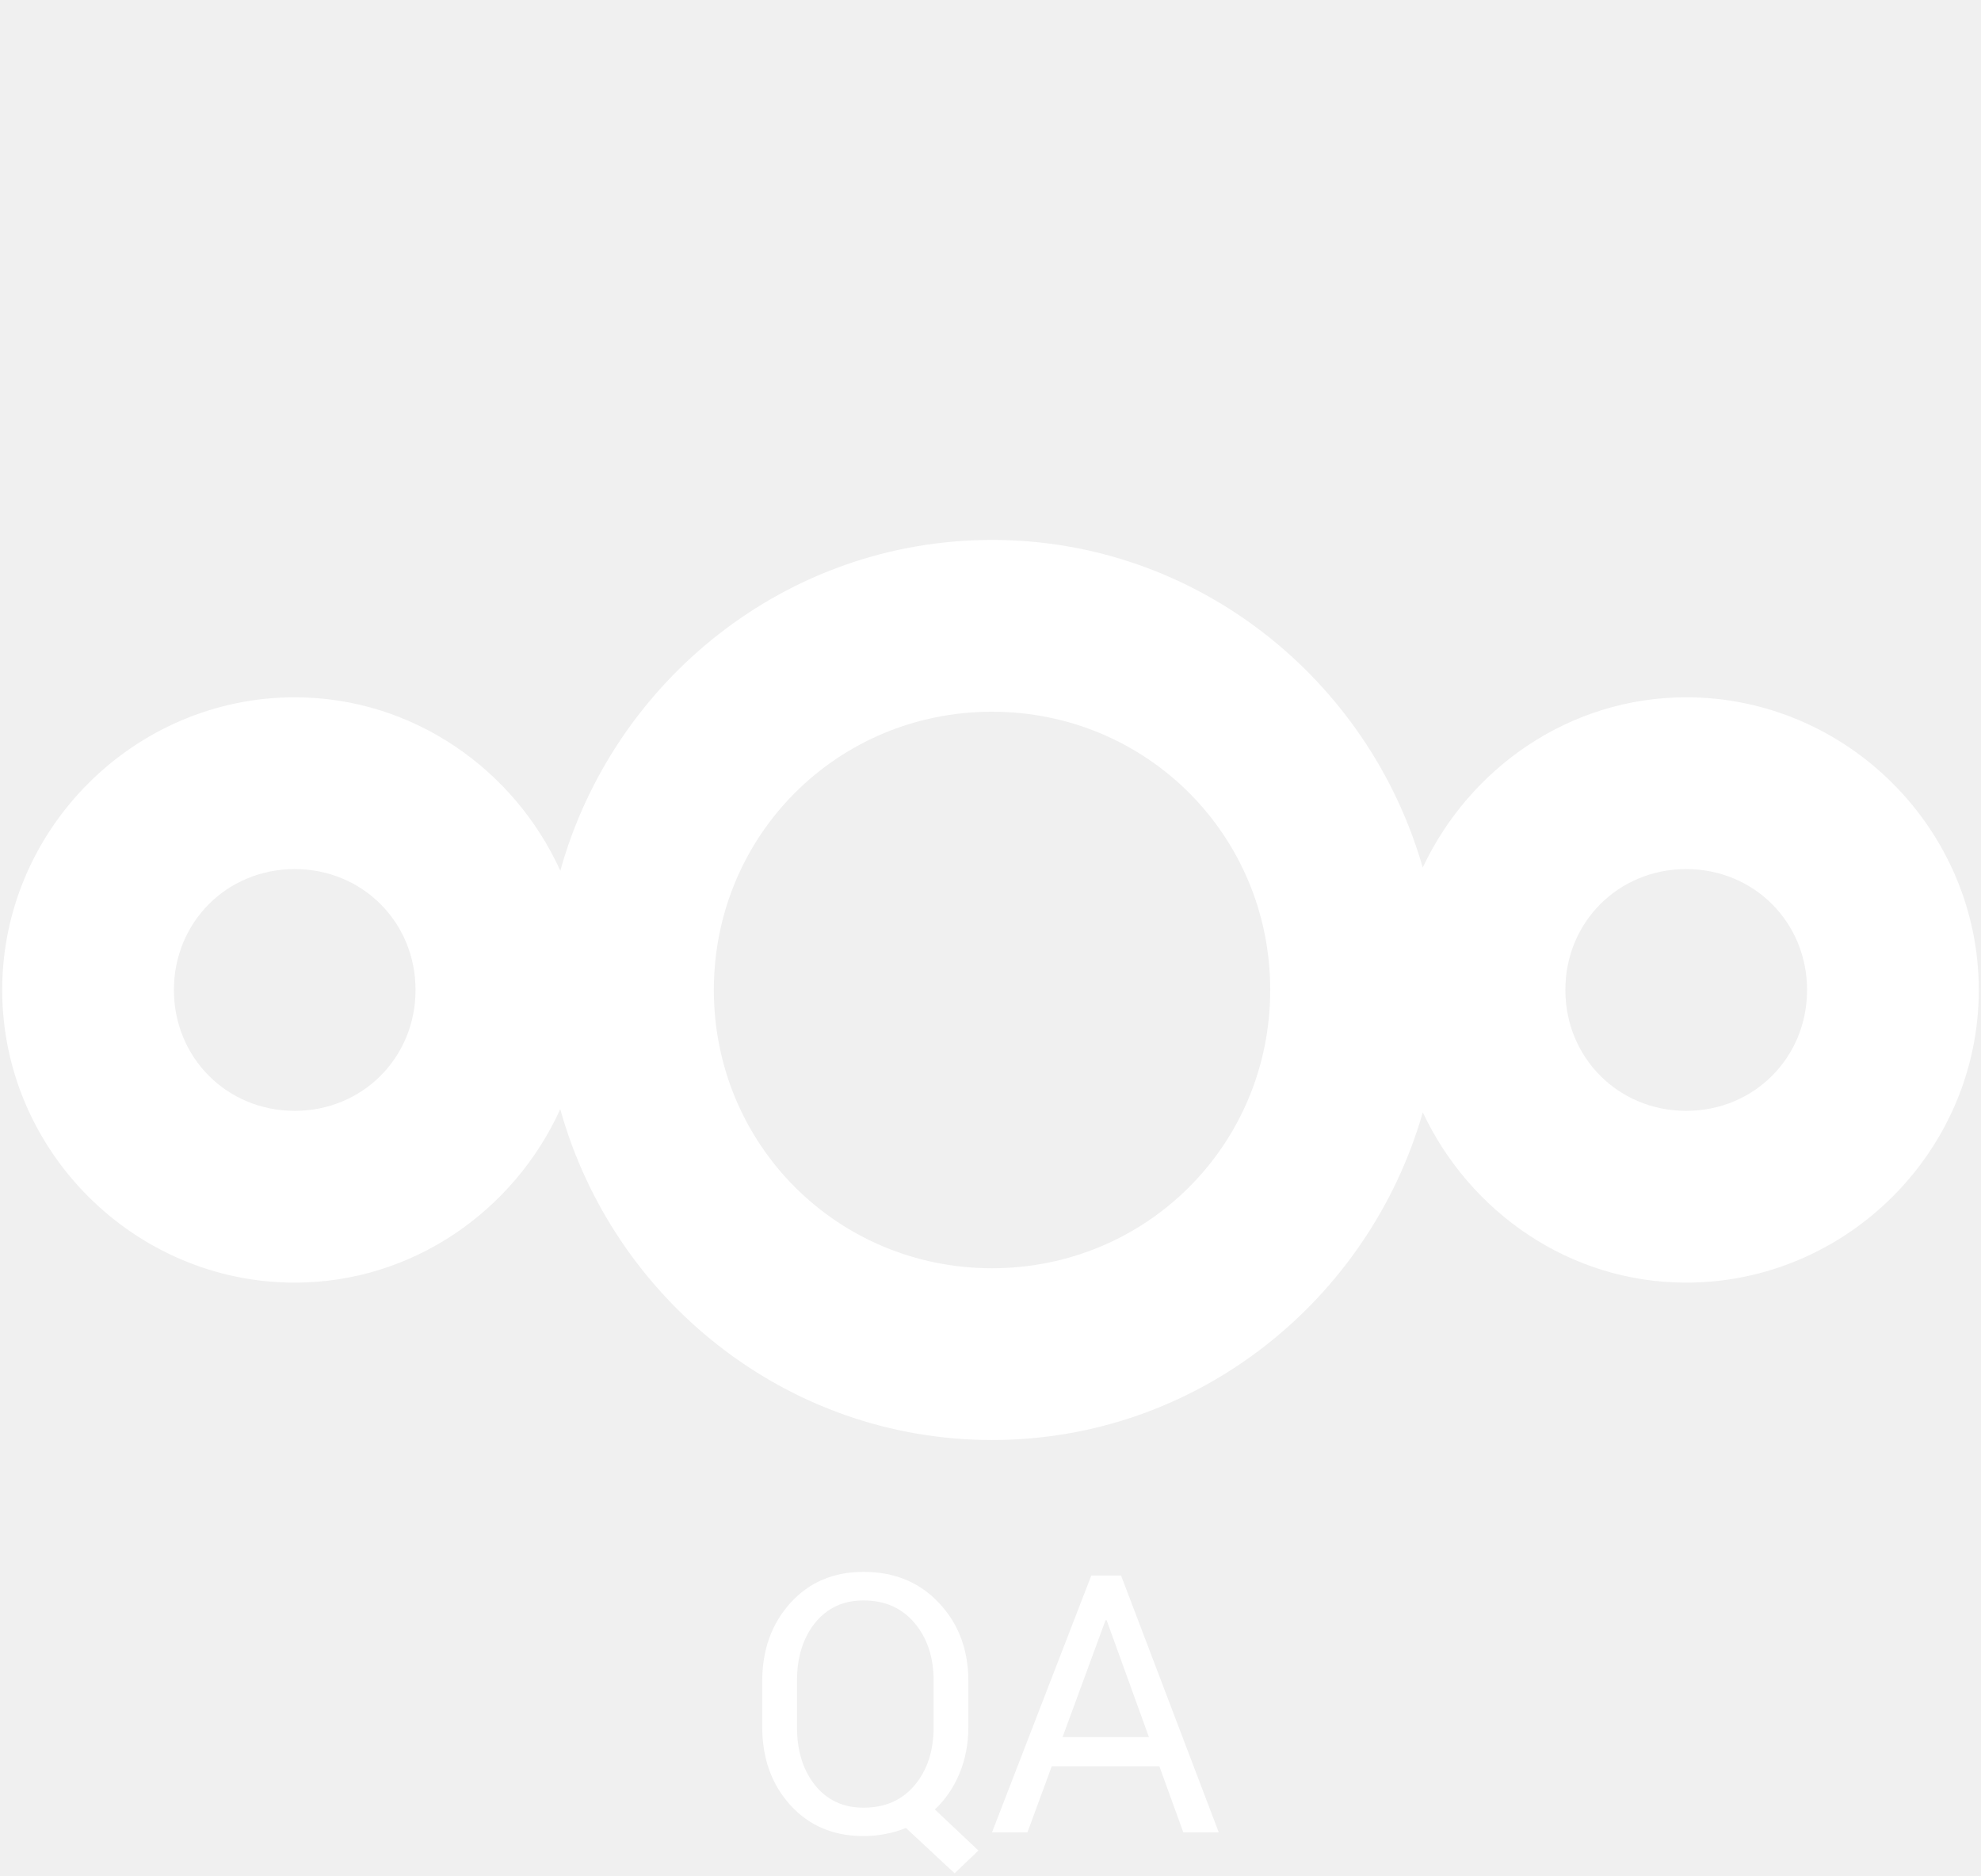
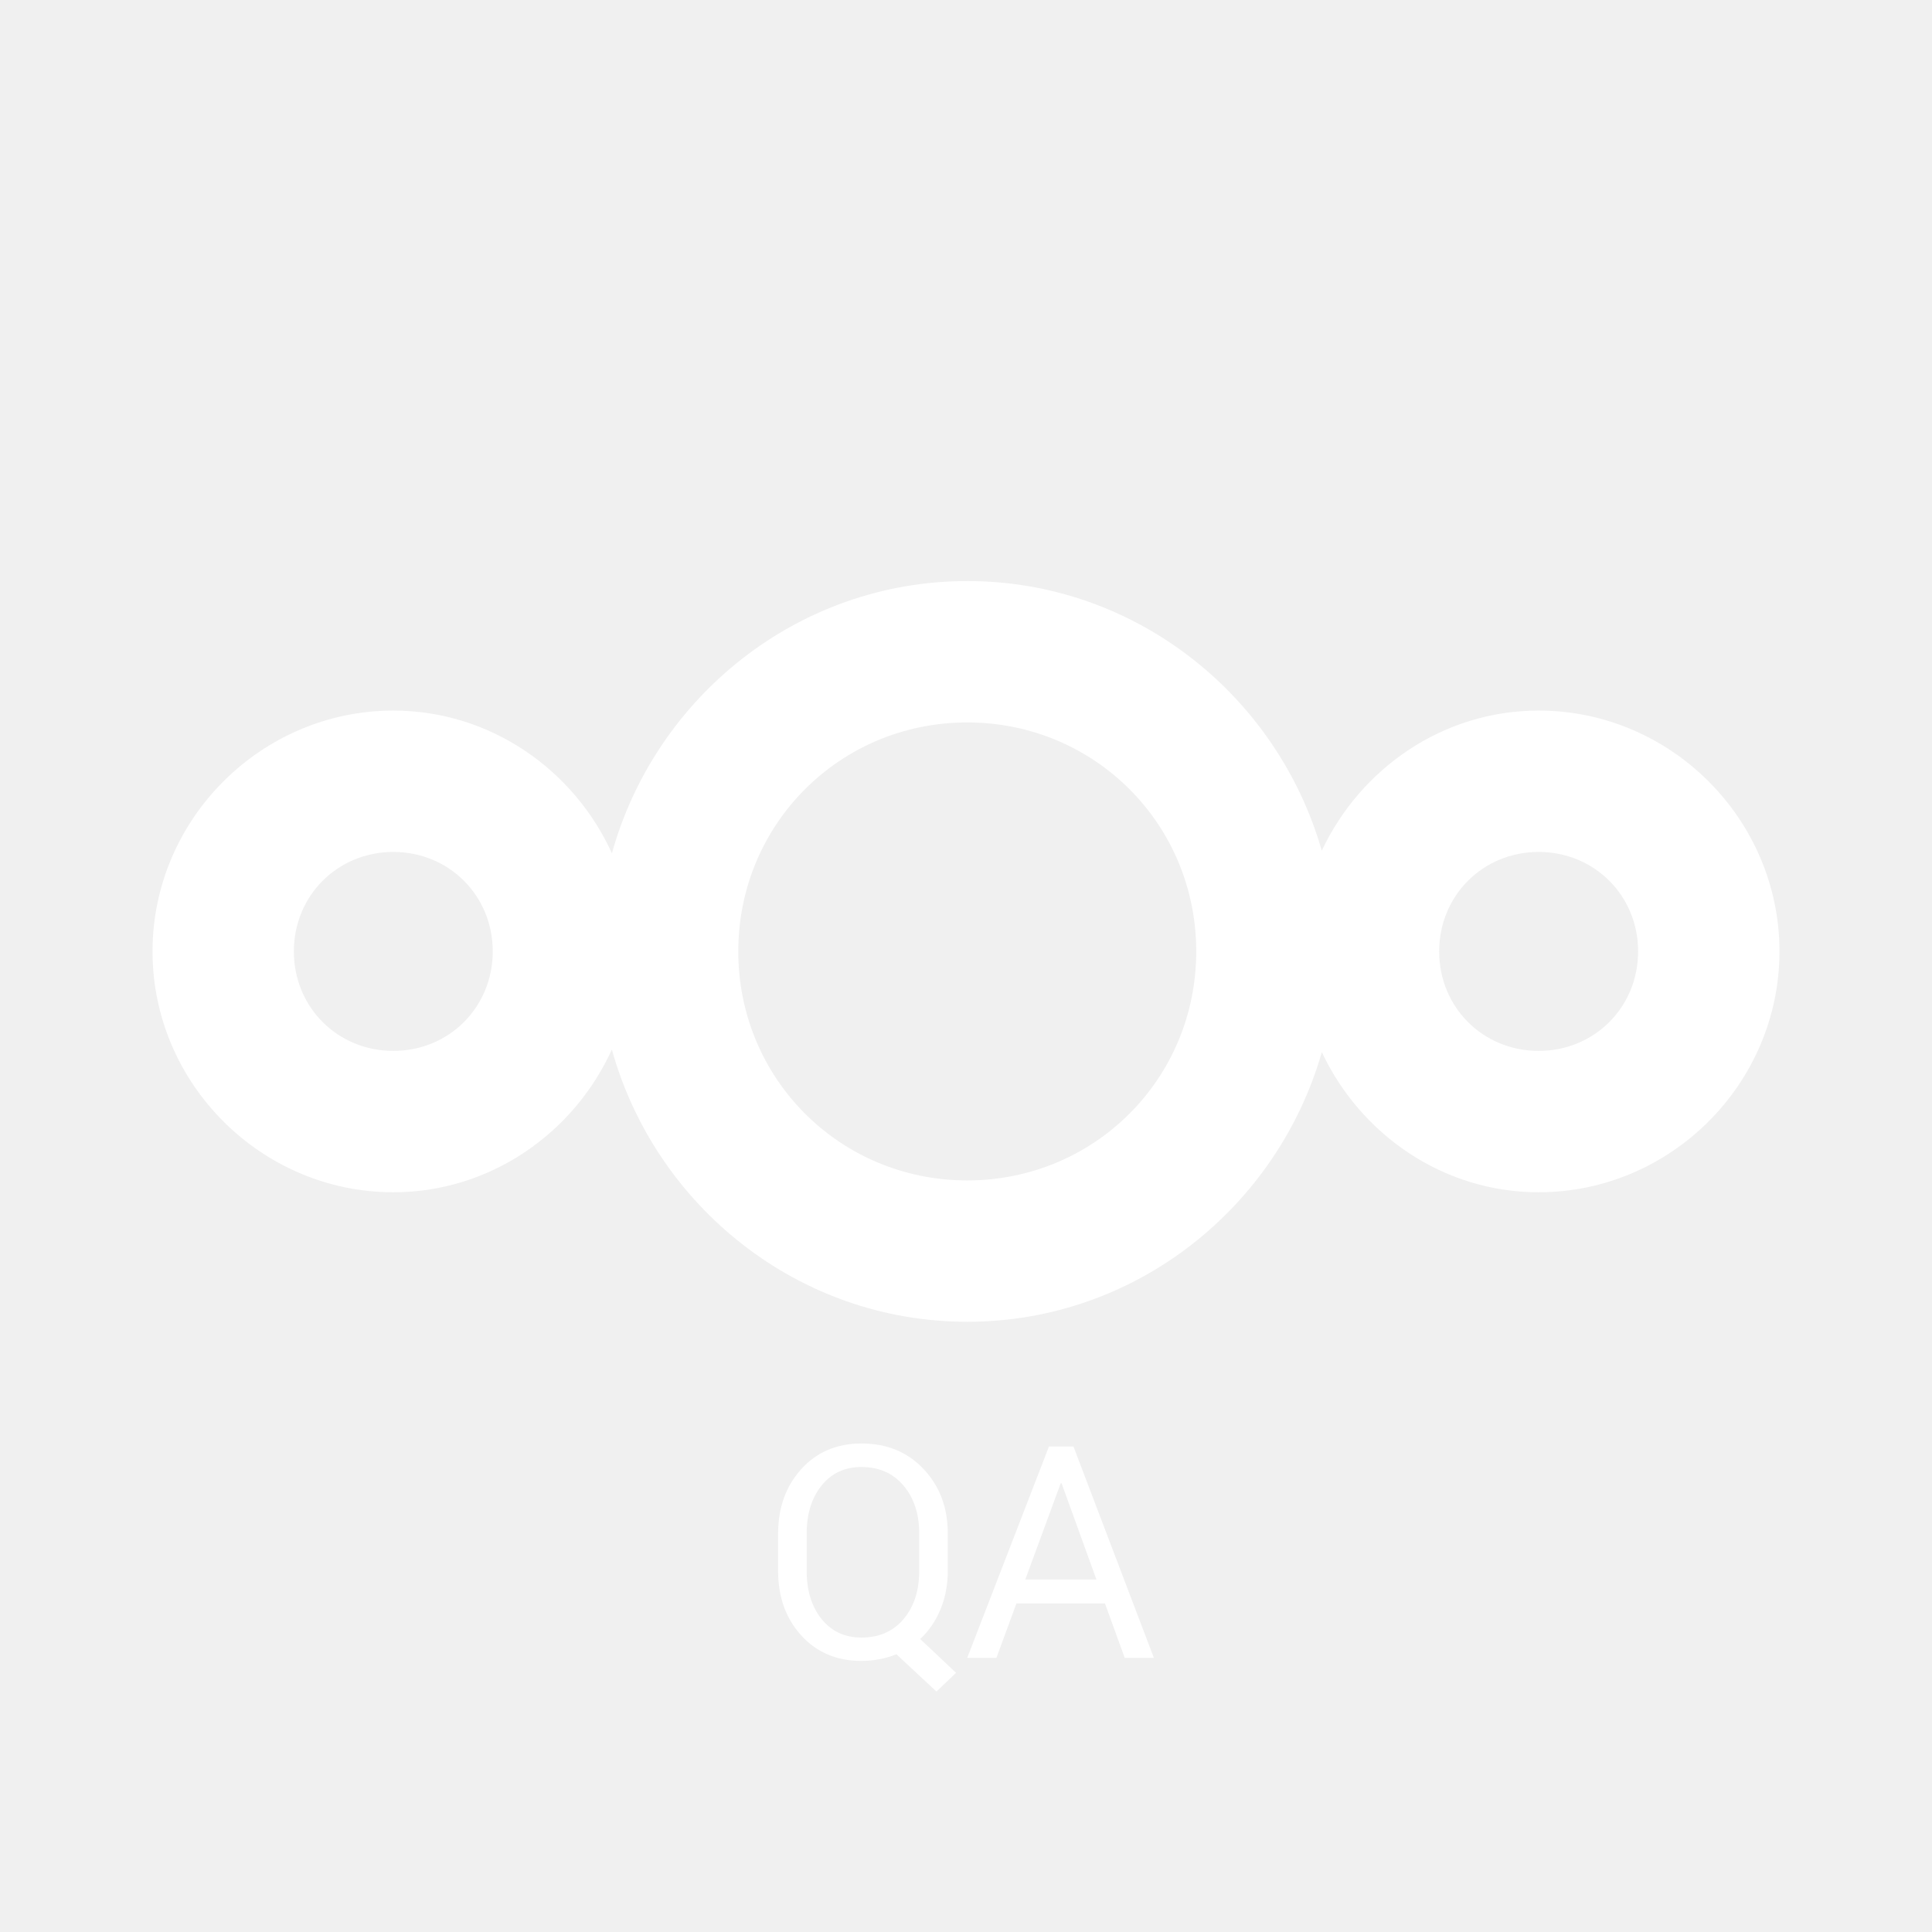
- <svg xmlns="http://www.w3.org/2000/svg" width="898" height="850" viewBox="0 0 898 850" version="1.1" xml:space="preserve" style="clip-rule:evenodd;fill-rule:evenodd;stroke-linejoin:round;stroke-miterlimit:1.414" id="svg15">
+ <svg xmlns="http://www.w3.org/2000/svg" width="100%" height="100%" viewBox="0 0 1064 1064" version="1.1" xml:space="preserve" style="fill-rule:evenodd;clip-rule:evenodd;stroke-linejoin:round;stroke-miterlimit:1.414;" id="svg15">
  <defs id="defs19" />
-   <g aria-label="QA" style="font-style:normal;font-variant:normal;font-weight:normal;font-stretch:normal;font-size:163.708px;line-height:125%;font-family:Helvetica;-inkscape-font-specification:Helvetica;text-align:center;letter-spacing:0px;word-spacing:0px;text-anchor:middle;fill:#ffffff;fill-opacity:1;stroke:none;stroke-width:8.185px;stroke-linecap:butt;stroke-linejoin:miter;stroke-opacity:1" id="text828" transform="translate(-83,-85.30353)">
+   <g id="path6" transform="translate(-140,-136.064)">
+     <path d="M 672.681,456.07 C 579.33,456.08 500.945,519.999 476.995,605.988 456.091,559.995 410.078,527.4 356.617,527.394 283.844,527.404 224.009,587.243 224,660.022 c -0.014,72.793 59.829,132.645 132.617,132.654 53.467,-0.01 99.45,-32.621 120.351,-78.621 23.941,86.004 102.353,149.936 195.716,149.945 92.84,0.01 170.84,-63.23 195.277,-148.499 21.243,45.148 66.549,77.166 119.395,77.172 72.804,0.013 132.654,-59.846 132.644,-132.654 -0.01,-72.794 -59.86,-132.64 -132.644,-132.628 -52.849,0.01 -98.18,32.018 -119.422,77.172 -24.437,-85.266 -102.41,-148.505 -195.25,-148.499 z m 0,77.856 c 70.106,0 126.109,55.987 126.115,126.099 0,70.12 -56,126.131 -126.115,126.125 -70.106,-0.01 -126.094,-56.014 -126.088,-126.125 0.01,-70.103 55.991,-126.09 126.088,-126.099 z M 356.602,605.25 c 30.712,0 54.764,24.059 54.767,54.772 0,30.719 -24.05,54.795 -54.767,54.798 -30.718,0 -54.772,-24.079 -54.766,-54.798 0,-30.713 24.056,-54.769 54.766,-54.772 z m 630.754,0 c 30.714,-0.01 54.794,24.052 54.794,54.772 0.01,30.728 -24.07,54.804 -54.794,54.798 -30.718,0 -54.772,-24.079 -54.769,-54.798 0,-30.713 24.057,-54.769 54.769,-54.772 z" style="fill:#ffffff;fill-rule:nonzero" id="path12" />
+   </g>
+   <g aria-label="QA" style="font-style:normal;font-variant:normal;font-weight:normal;font-stretch:normal;font-size:163.708px;line-height:125%;font-family:Helvetica;-inkscape-font-specification:Helvetica;text-align:center;letter-spacing:0px;word-spacing:0px;text-anchor:middle;clip-rule:evenodd;fill:#ffffff;fill-opacity:1;fill-rule:evenodd;stroke:none;stroke-width:8.185px;stroke-linecap:butt;stroke-linejoin:miter;stroke-miterlimit:1.414;stroke-opacity:1" id="text828" transform="translate(3e-5,-2.7252)">
    <path d="m 521.968,867.957 q 0,11.351 -3.997,21.023 -3.997,9.672 -11.191,16.387 l 19.744,18.625 -10.791,10.312 -22.062,-20.543 q -4.476,1.839 -9.352,2.718 -4.796,0.959 -9.912,0.959 -20.384,0 -33.173,-14.069 -12.71,-14.069 -12.71,-35.411 v -20.703 q 0,-21.263 12.71,-35.411 12.79,-14.149 33.173,-14.149 21.103,0 34.292,14.149 13.269,14.069 13.269,35.411 z m -15.747,-20.863 q 0,-15.987 -8.633,-26.219 -8.633,-10.232 -23.181,-10.232 -13.749,0 -21.982,10.232 -8.153,10.232 -8.153,26.219 v 20.863 q 0,16.147 8.153,26.379 8.233,10.232 21.982,10.232 14.628,0 23.181,-10.152 8.633,-10.232 8.633,-26.459 z" style="font-style:normal;font-variant:normal;font-weight:normal;font-stretch:normal;font-family:Roboto;-inkscape-font-specification:Roboto;fill:#ffffff;stroke-width:8.185px" id="path815" />
    <path d="m 608.538,885.783 h -48.761 l -11.031,29.976 h -16.067 l 45.004,-116.386 h 13.509 L 635.476,915.759 H 619.409 Z M 564.654,872.593 H 603.822 L 584.637,819.596 h -0.48 z" style="font-style:normal;font-variant:normal;font-weight:normal;font-stretch:normal;font-family:Roboto;-inkscape-font-specification:Roboto;fill:#ffffff;stroke-width:8.185px" id="path817" />
  </g>
-   <g id="path6" transform="translate(-223,-211.3675)" style="fill:#ffffff">
-     <path d="M 672.681,456.07 C 579.33,456.08 500.945,519.999 476.995,605.988 456.091,559.995 410.078,527.4 356.617,527.394 283.844,527.404 224.009,587.243 224,660.022 c -0.014,72.793 59.829,132.645 132.617,132.654 53.467,-0.01 99.45,-32.621 120.351,-78.621 23.941,86.004 102.353,149.936 195.716,149.945 92.84,0.01 170.84,-63.23 195.277,-148.499 21.243,45.148 66.549,77.166 119.395,77.172 72.804,0.013 132.654,-59.846 132.644,-132.654 -0.01,-72.794 -59.86,-132.64 -132.644,-132.628 -52.849,0.01 -98.18,32.018 -119.422,77.172 -24.437,-85.266 -102.41,-148.505 -195.25,-148.499 z m 0,77.856 c 70.106,0 126.109,55.987 126.115,126.099 0,70.12 -56,126.131 -126.115,126.125 -70.106,-0.01 -126.094,-56.014 -126.088,-126.125 0.01,-70.103 55.991,-126.09 126.088,-126.099 z M 356.602,605.25 c 30.712,0 54.764,24.059 54.767,54.772 0,30.719 -24.05,54.795 -54.767,54.798 -30.718,0 -54.772,-24.079 -54.766,-54.798 0,-30.713 24.056,-54.769 54.766,-54.772 z m 630.754,0 c 30.714,-0.01 54.794,24.052 54.794,54.772 0.01,30.728 -24.07,54.804 -54.794,54.798 -30.718,0 -54.772,-24.079 -54.769,-54.798 0,-30.713 24.057,-54.769 54.769,-54.772 z" style="fill:#ffffff;fill-rule:nonzero" id="path12" />
-   </g>
</svg>
